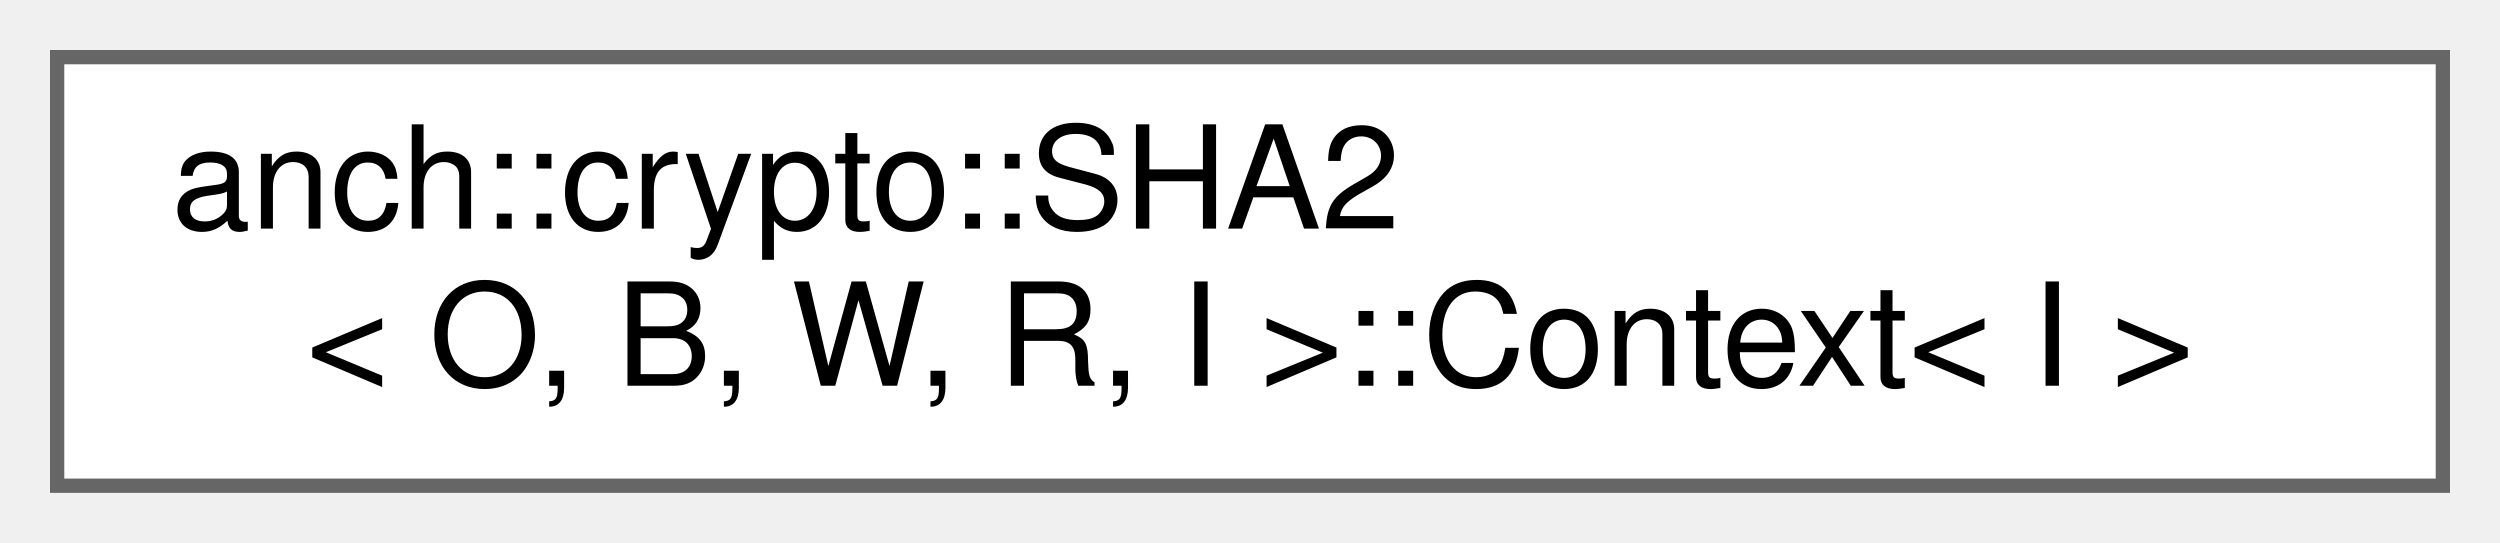
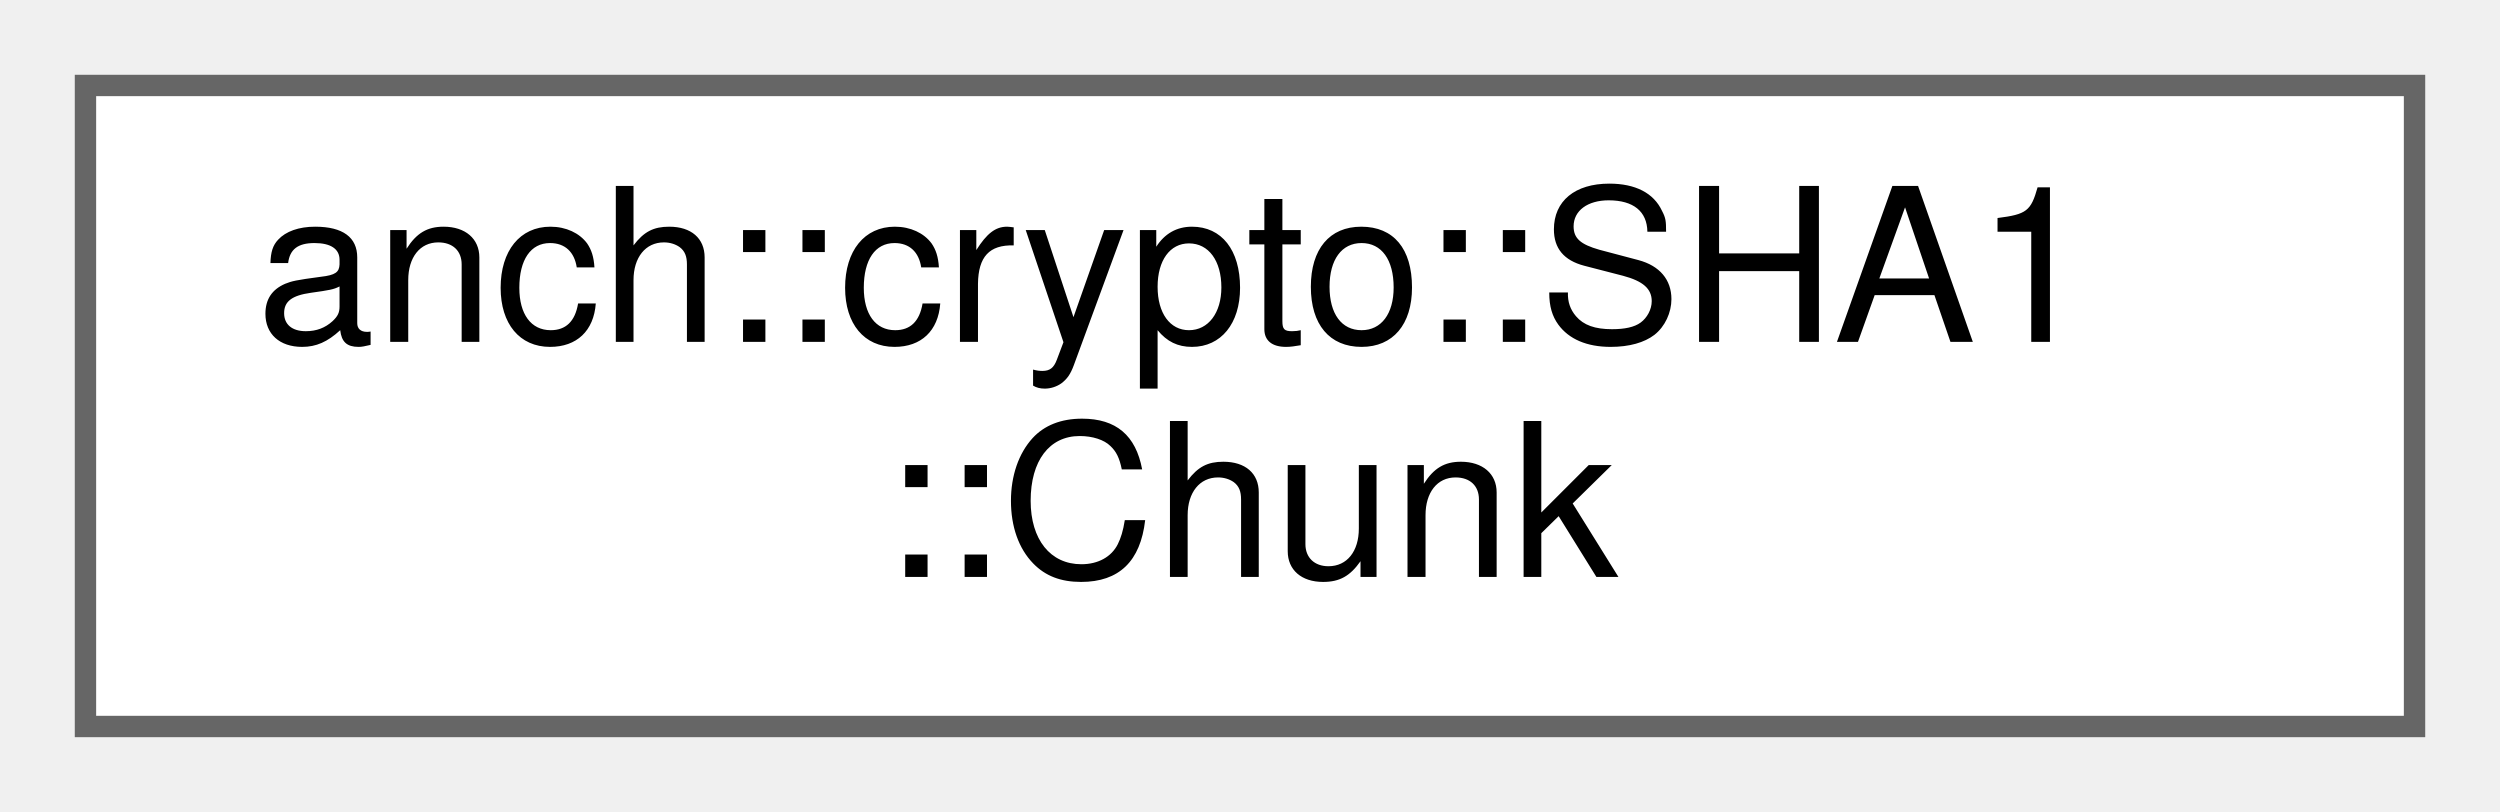
- <svg xmlns="http://www.w3.org/2000/svg" xmlns:xlink="http://www.w3.org/1999/xlink" width="175pt" height="38pt" viewBox="0.00 0.00 175.00 38.00">
+ <svg xmlns="http://www.w3.org/2000/svg" xmlns:xlink="http://www.w3.org/1999/xlink" width="117pt" height="38pt" viewBox="0.00 0.00 117.00 38.00">
  <g id="graph0" class="graph" transform="scale(1 1) rotate(0) translate(4 34)">
    <g id="node1" class="node">
      <g id="a_node1">
-         <a xlink:href="structanch_1_1crypto_1_1_s_h_a2_1_1_context.html" target="_top" xlink:title=" ">
-           <polygon fill="white" stroke="#666666" points="167,-30 0,-30 0,0 167,0 167,-30" />
-           <text text-anchor="start" x="8" y="-18" font-family="Helvetica,sans-Serif" font-size="10.00">anch::crypto::SHA2</text>
-           <text text-anchor="middle" x="83.5" y="-7" font-family="Helvetica,sans-Serif" font-size="10.00">&lt; O, B, W, R, I &gt;::Context&lt; I &gt;</text>
+         <a xlink:href="unionanch_1_1crypto_1_1_s_h_a1_1_1_chunk.html" target="_top" xlink:title=" ">
+           <polygon fill="white" stroke="#666666" points="109,-30 0,-30 0,0 109,0 109,-30" />
+           <text text-anchor="start" x="8" y="-18" font-family="Helvetica,sans-Serif" font-size="10.00">anch::crypto::SHA1</text>
+           <text text-anchor="middle" x="54.5" y="-7" font-family="Helvetica,sans-Serif" font-size="10.00">::Chunk</text>
        </a>
      </g>
    </g>
  </g>
</svg>
